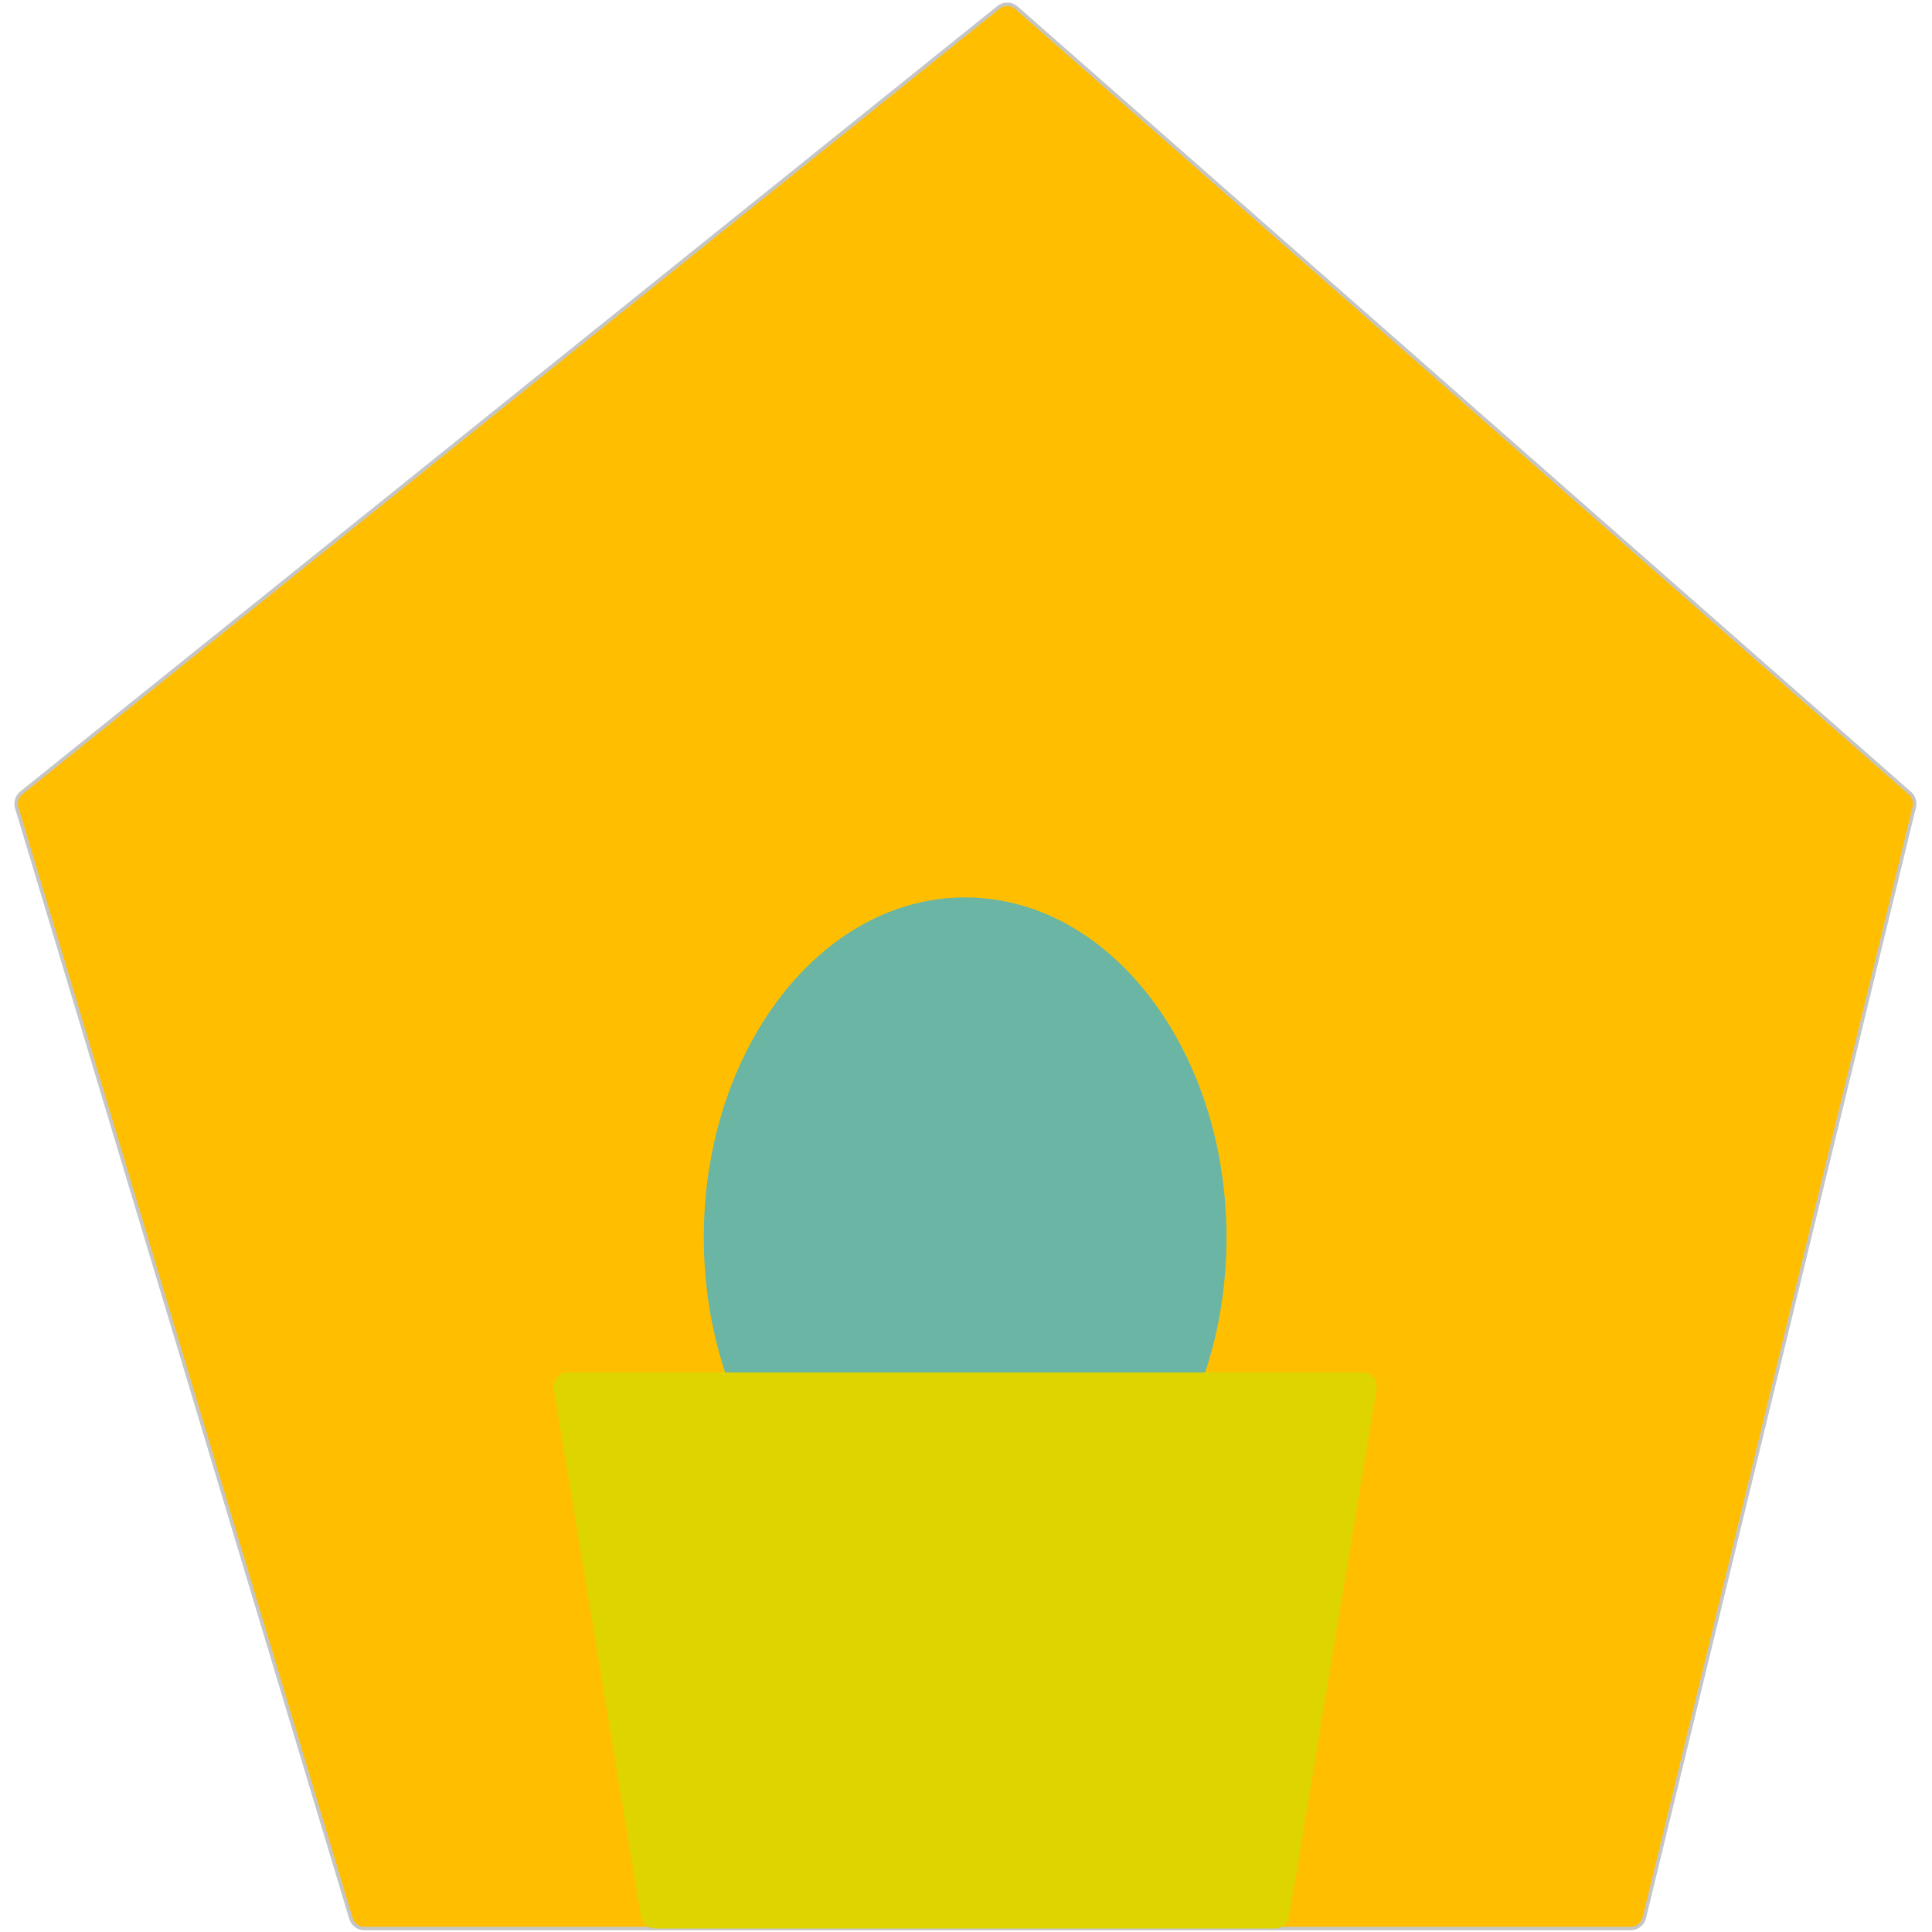
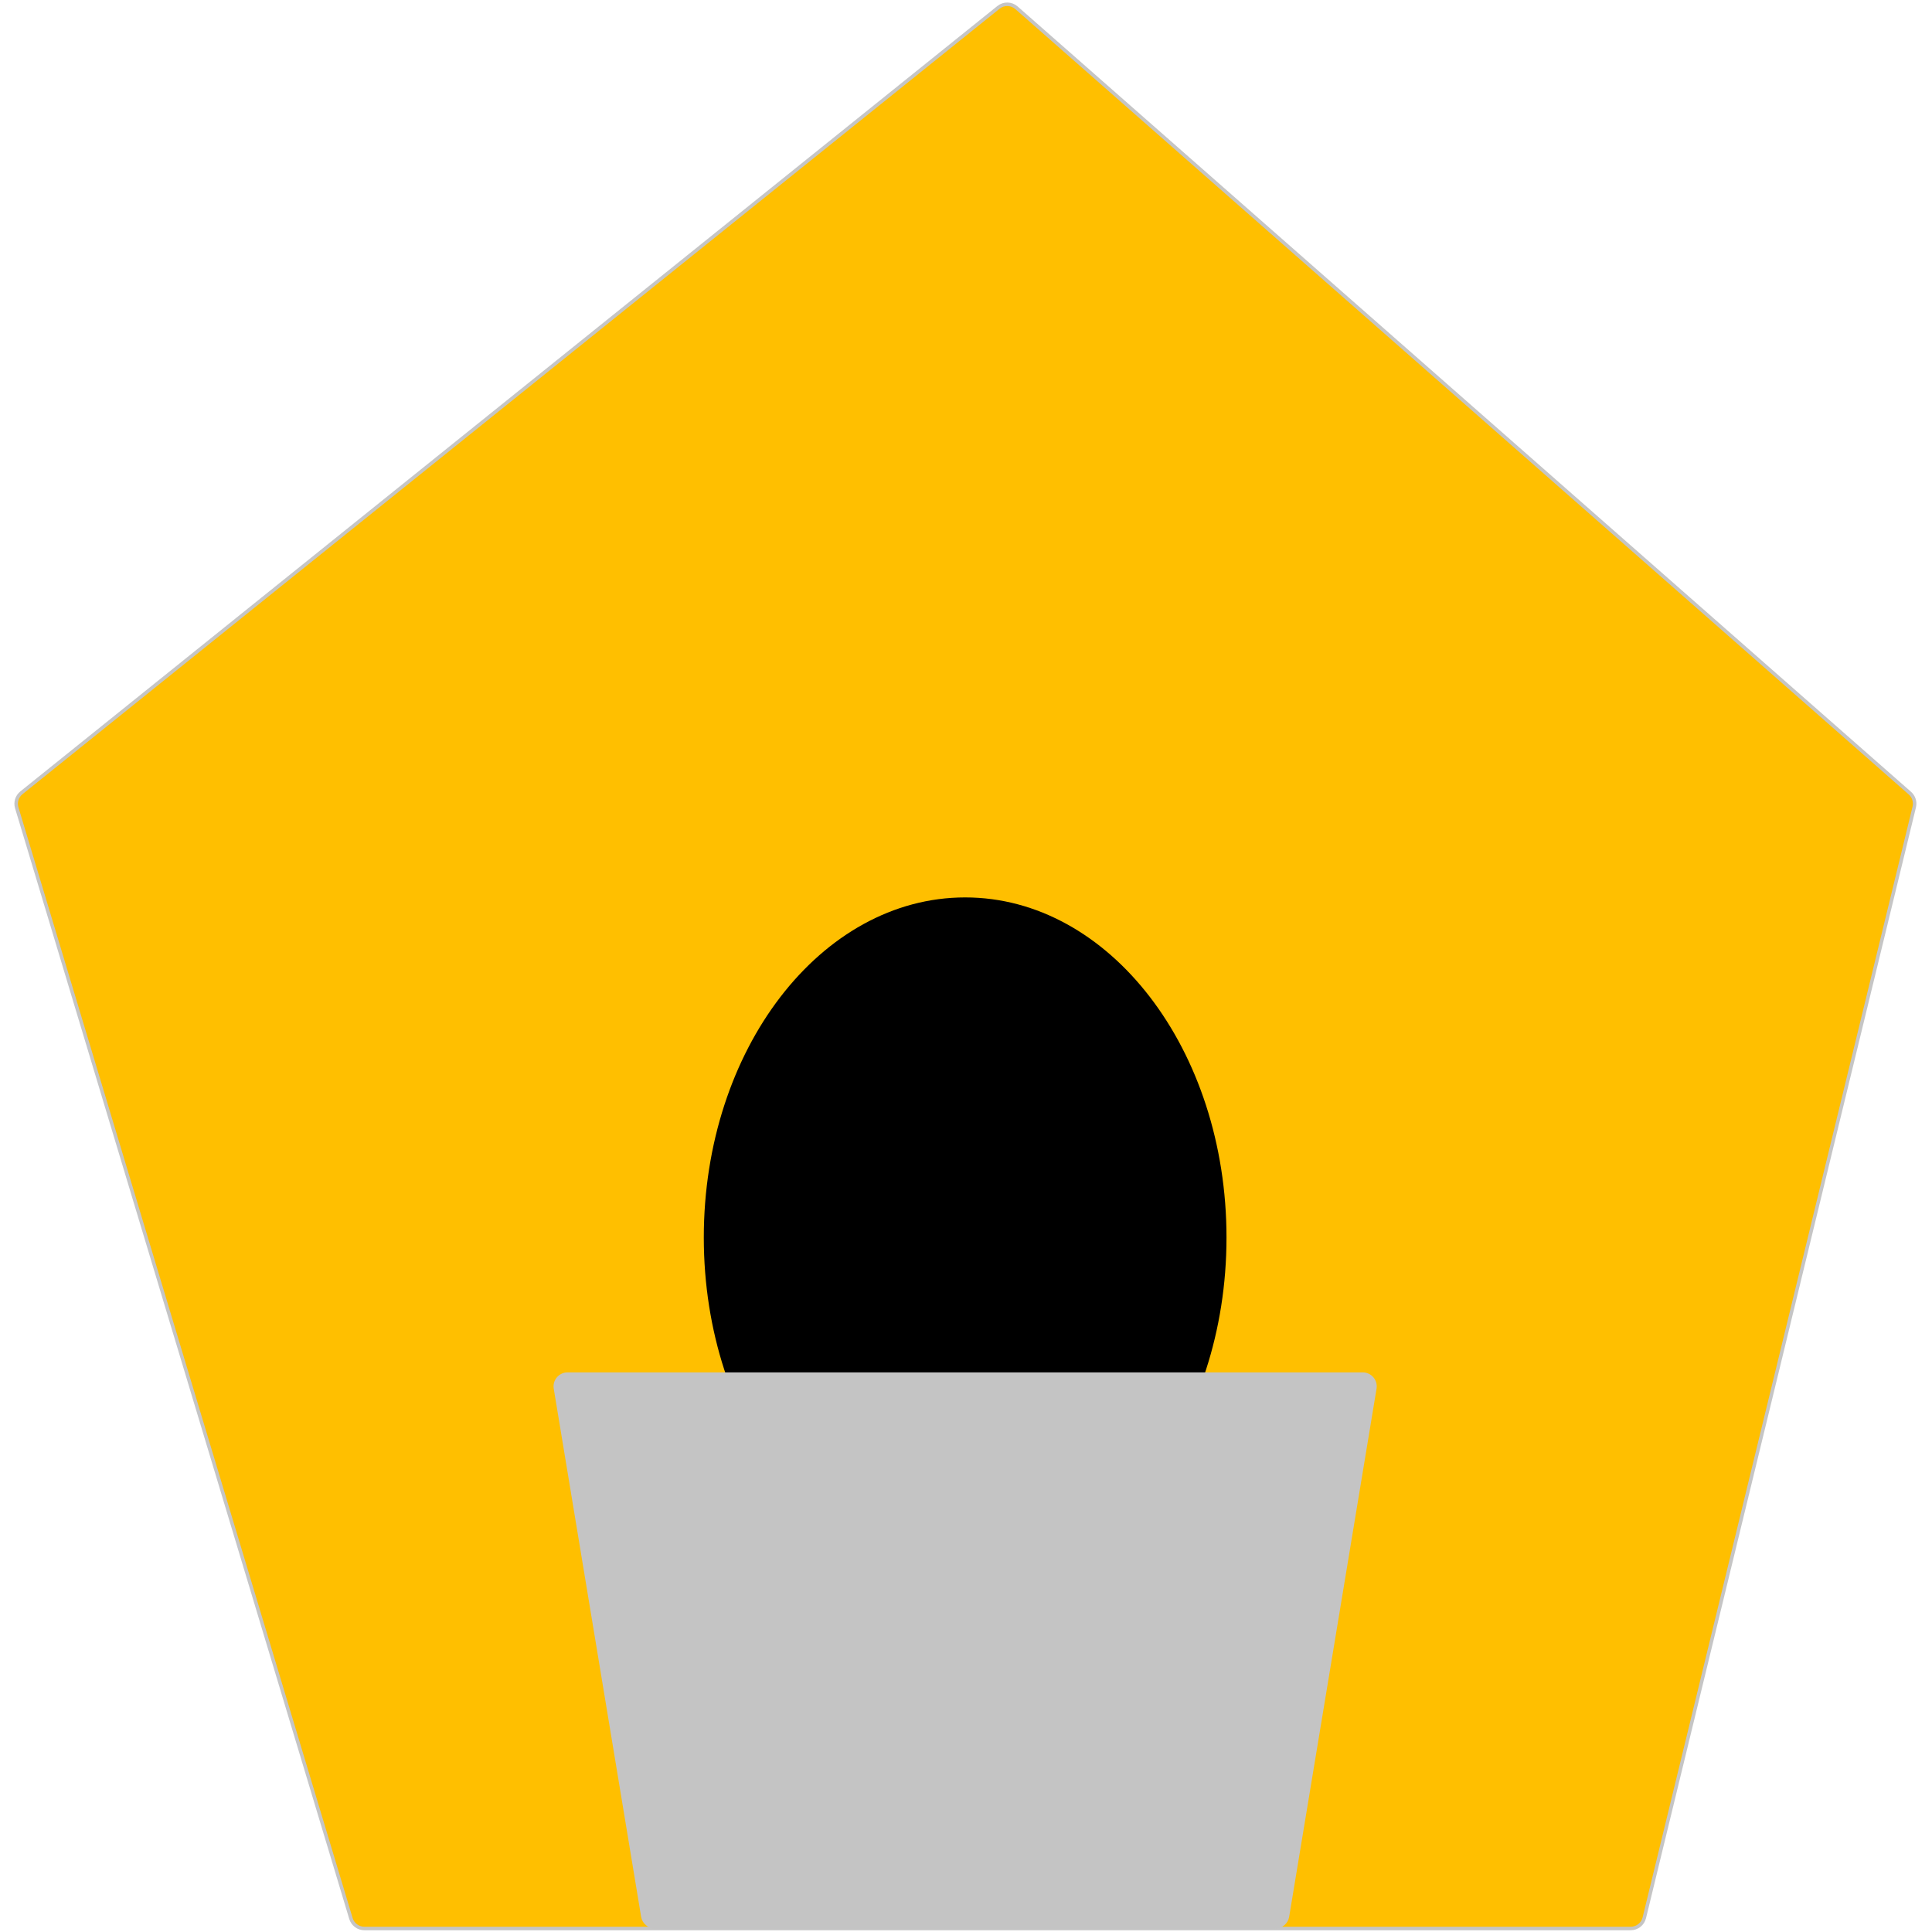
<svg xmlns="http://www.w3.org/2000/svg" width="48" height="48" viewBox="0 0 543 551" fill="none">
  <path d="M280.753 2.107L2.101 226.109C0.831 227.13 0.307 228.819 0.777 230.379L96.087 547.152C96.596 548.843 98.152 550 99.917 550H283.374H461.067C462.913 550 464.518 548.738 464.954 546.945L541.941 230.149C542.292 228.704 541.812 227.183 540.695 226.2L285.9 2.22C284.44 0.937 282.268 0.889 280.753 2.107Z" fill="#FFBF00" stroke="#C5C5C5" />
-   <path d="M345.792 352.939C345.792 406.51 312.422 449.938 271.257 449.938C230.092 449.938 196.721 406.51 196.721 352.939C196.721 299.368 230.092 255.94 271.257 255.94C312.422 255.94 345.792 299.368 345.792 352.939Z" fill="#6AB5A4" />
-   <path d="M153.926 396.051C153.523 393.615 155.403 391.398 157.873 391.398H384.64C387.11 391.398 388.99 393.615 388.587 396.051L363.666 546.653C363.347 548.584 361.677 550 359.72 550H182.793C180.836 550 179.166 548.584 178.847 546.653L153.926 396.051Z" fill="#DDD400" />
+   <path d="M345.792 352.939C345.792 406.51 312.422 449.938 271.257 449.938C230.092 449.938 196.721 406.51 196.721 352.939C196.721 299.368 230.092 255.94 271.257 255.94C312.422 255.94 345.792 299.368 345.792 352.939Z" fill="black" />
+   <path d="M153.926 396.051C153.523 393.615 155.403 391.398 157.873 391.398H384.64C387.11 391.398 388.99 393.615 388.587 396.051L363.666 546.653C363.347 548.584 361.677 550 359.72 550H182.793C180.836 550 179.166 548.584 178.847 546.653L153.926 396.051Z" fill="#C4C4C4" />
</svg>
